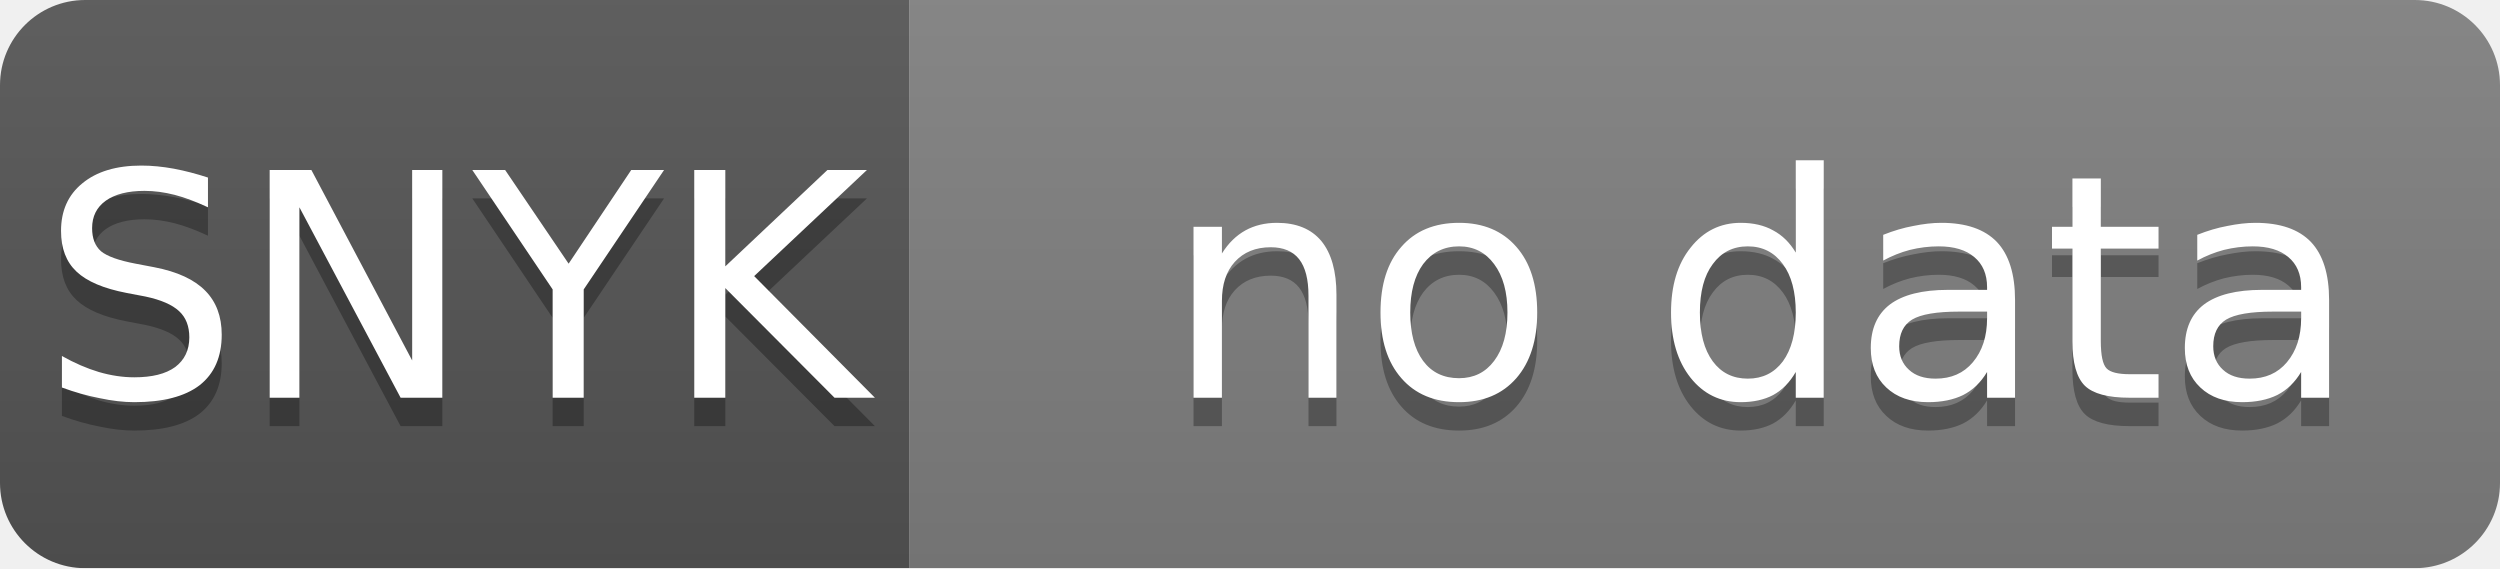
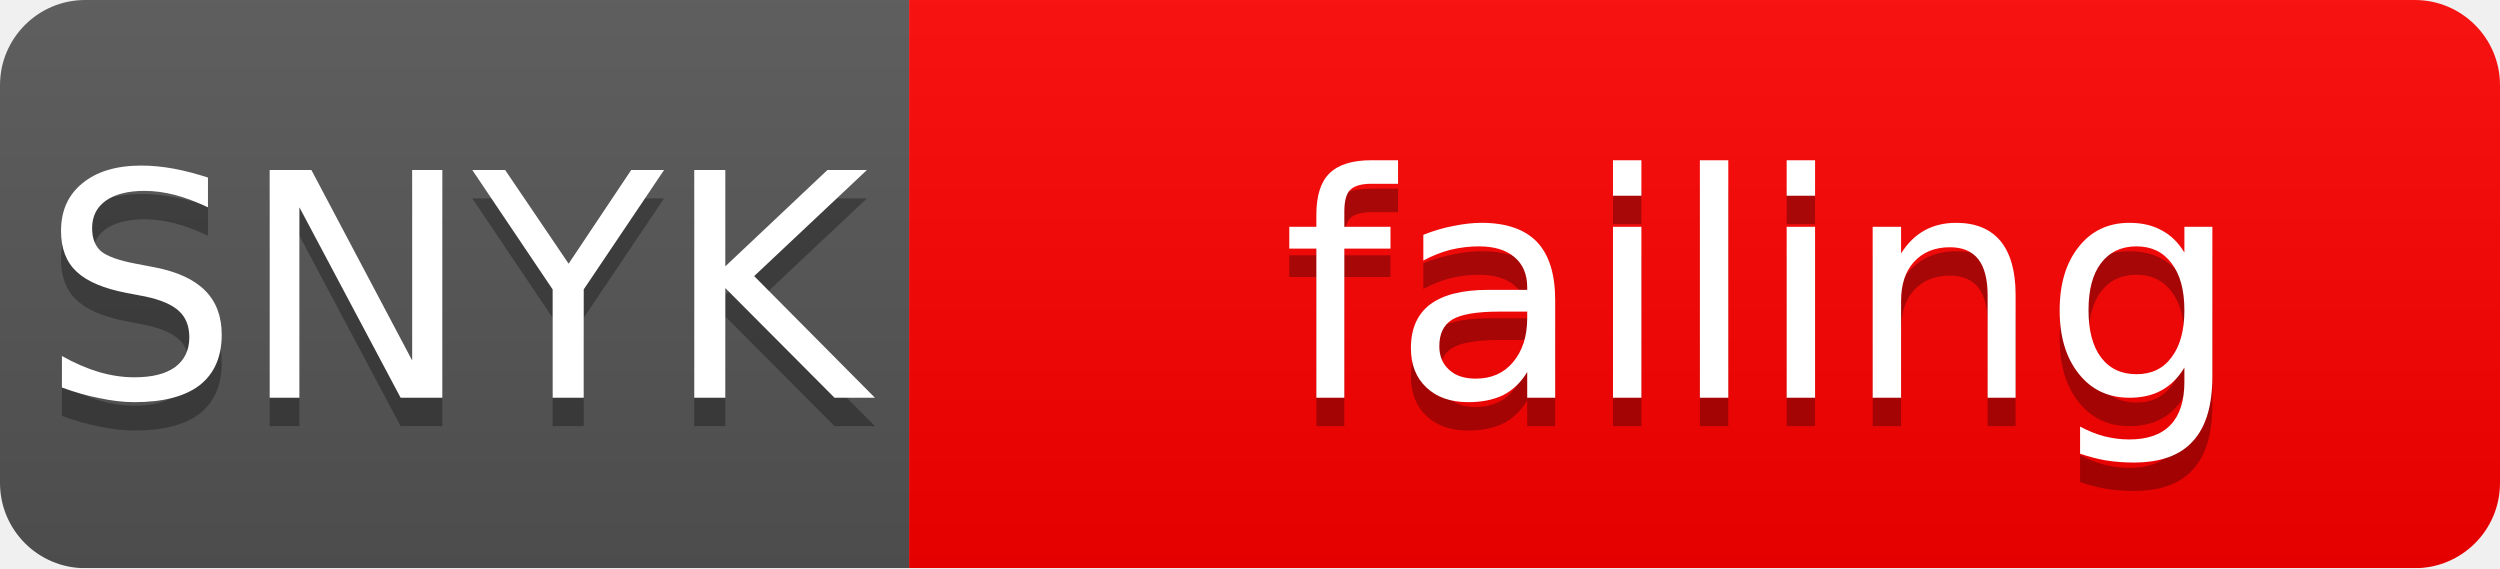
<svg xmlns="http://www.w3.org/2000/svg" width="88" height="20">
  <linearGradient id="b" x2="0" y2="100%">
    <stop offset="0" stop-color="#bbb" stop-opacity=".1" />
    <stop offset="1" stop-opacity=".1" />
  </linearGradient>
  <mask id="a">
    <rect width="88" height="20" rx="3" fill="#fff" />
  </mask>
  <g mask="url(#a)">
    <path fill="#555" d="M0 0h32v20H0z" />
-     <path fill="gray" d="M32 0h56v20H32z" />
+     <path fill="red" d="M32 0h56v20H32z" />
    <path fill="url(#b)" d="M0 0h88v20H0z" />
  </g>
  <g fill="#fff" text-anchor="middle" font-family="DejaVu Sans,Verdana,Geneva,sans-serif" font-size="11">
    <text x="16" y="15" fill="#010101" fill-opacity=".3">SNYK</text>
    <text x="16" y="14">SNYK</text>
-     <text x="62" y="15" fill="#010101" fill-opacity=".3">no data</text>
-     <text x="62" y="14">no data</text>
+     <text x="62" y="15" fill="#010101" fill-opacity=".3">failing</text>
+     <text x="62" y="14">failing</text>
  </g>
</svg>
